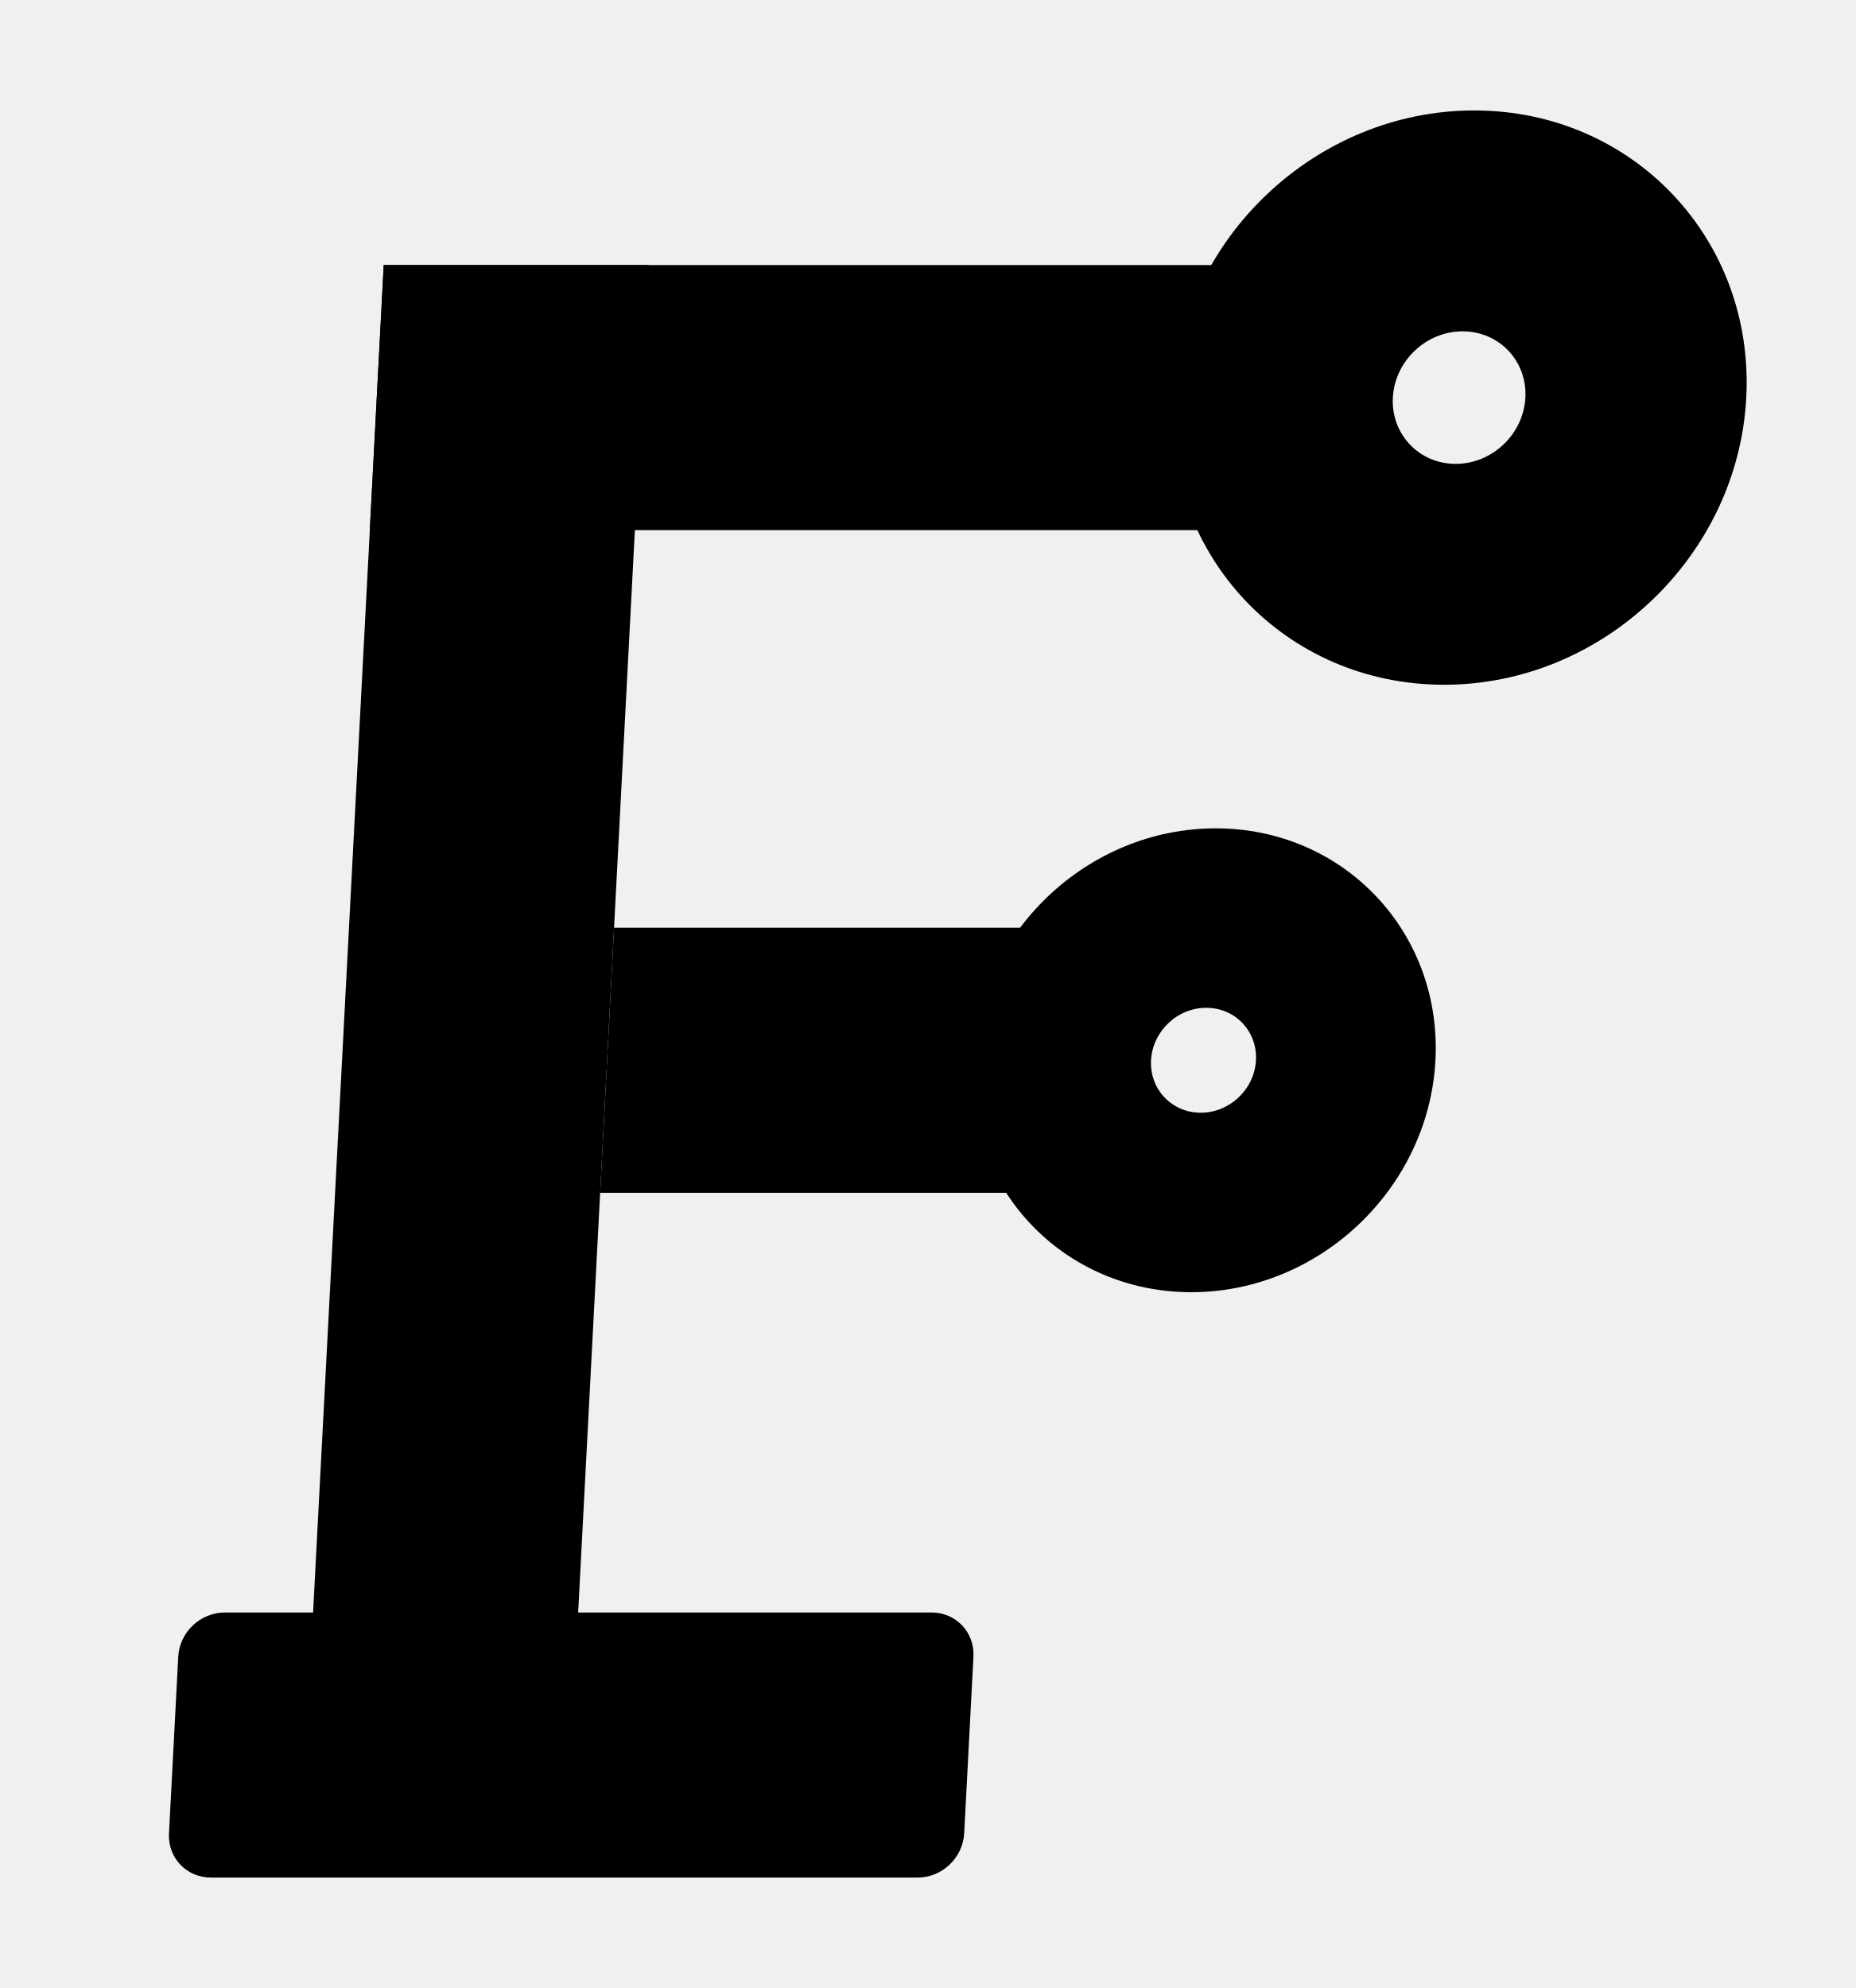
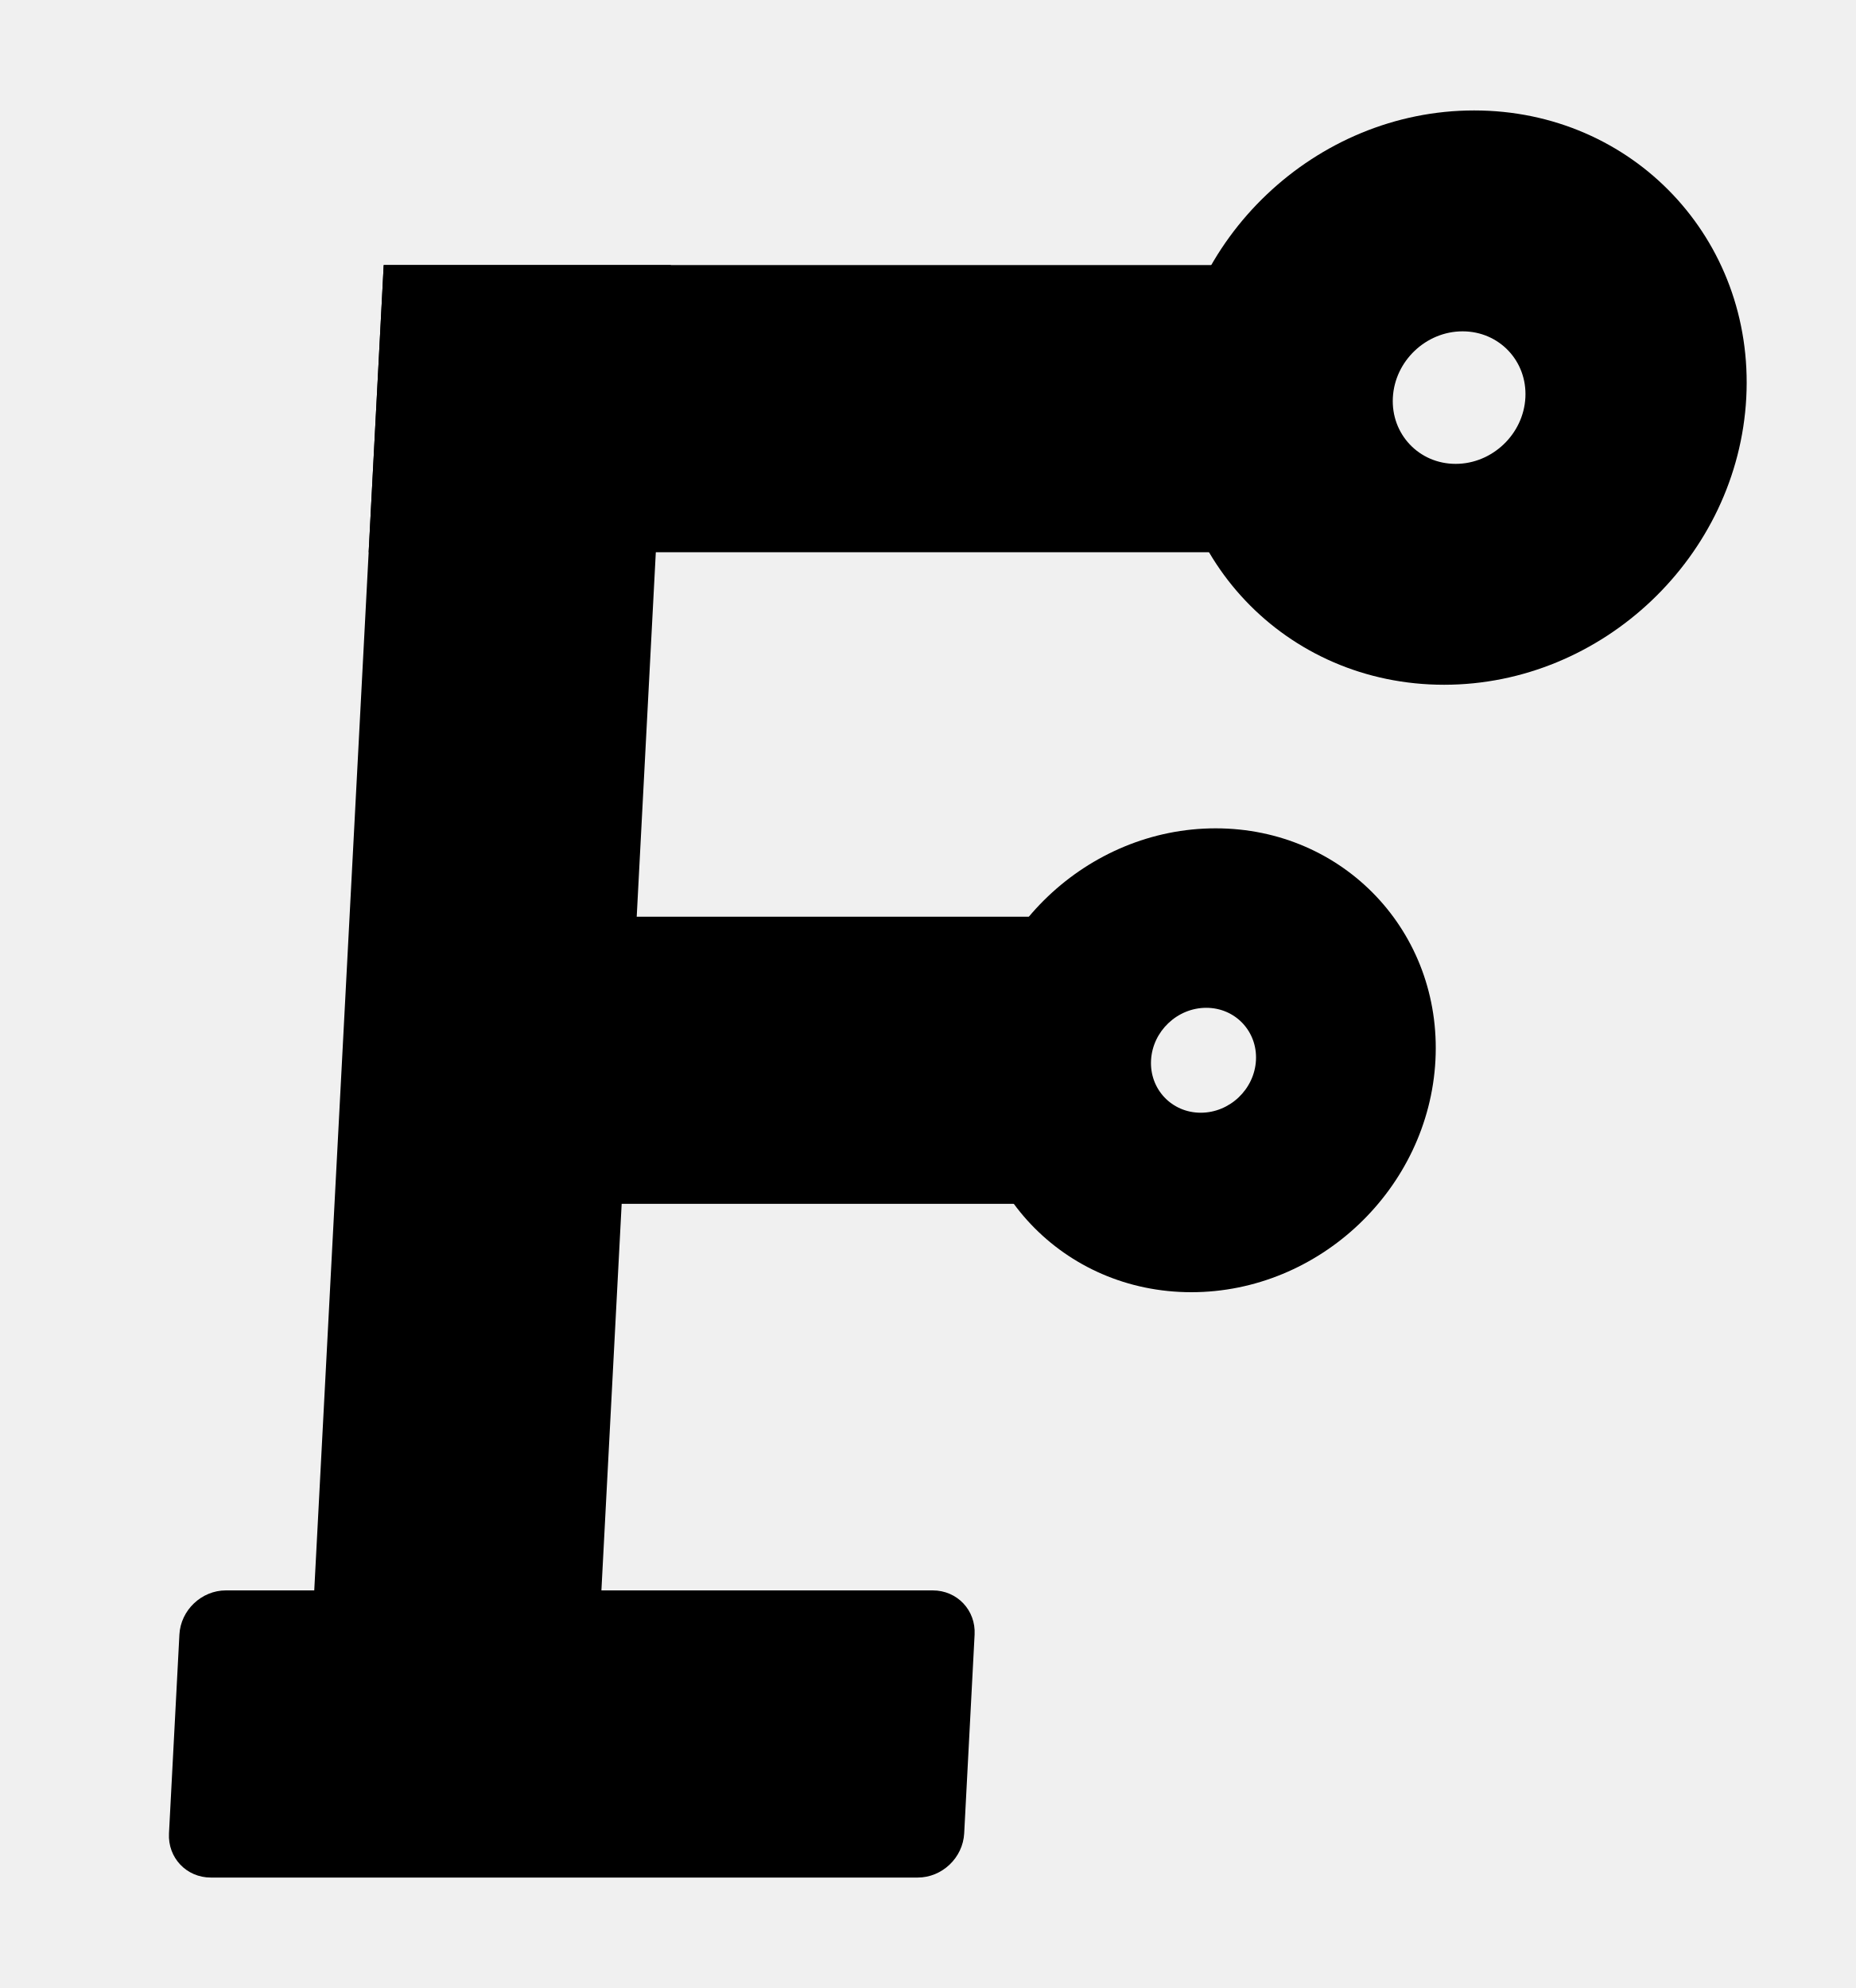
<svg xmlns="http://www.w3.org/2000/svg" viewBox="0 0 168 180">
  <g transform="skewX(-3)">
    <defs>
      <mask id="fm2">
        <rect x="0" y="0" width="168" height="180" fill="#fff" />
        <g fill="#000">
          <circle cx="134" cy="36" r="6" />
          <circle cx="114" cy="96" r="4.75" />
        </g>
      </mask>
    </defs>
    <g fill="#000000" mask="url(#fm2)">
-       <rect x="36" y="24" width="24" height="134" />
-       <rect x="36" y="24" width="98" height="24" />
-       <rect x="60" y="84" width="54" height="24" />
-       <rect x="24" y="146" width="72" height="24" rx="4" />
+       <rect x="36" y="24" width="26" height="134" />
+       <rect x="36" y="24" width="98" height="26" />
+       <rect x="60" y="83" width="54" height="26" />
+       <rect x="24" y="144" width="72" height="26" rx="4" />
      <circle cx="134" cy="36" r="26" />
      <circle cx="114" cy="96" r="21" />
    </g>
  </g>
</svg>
